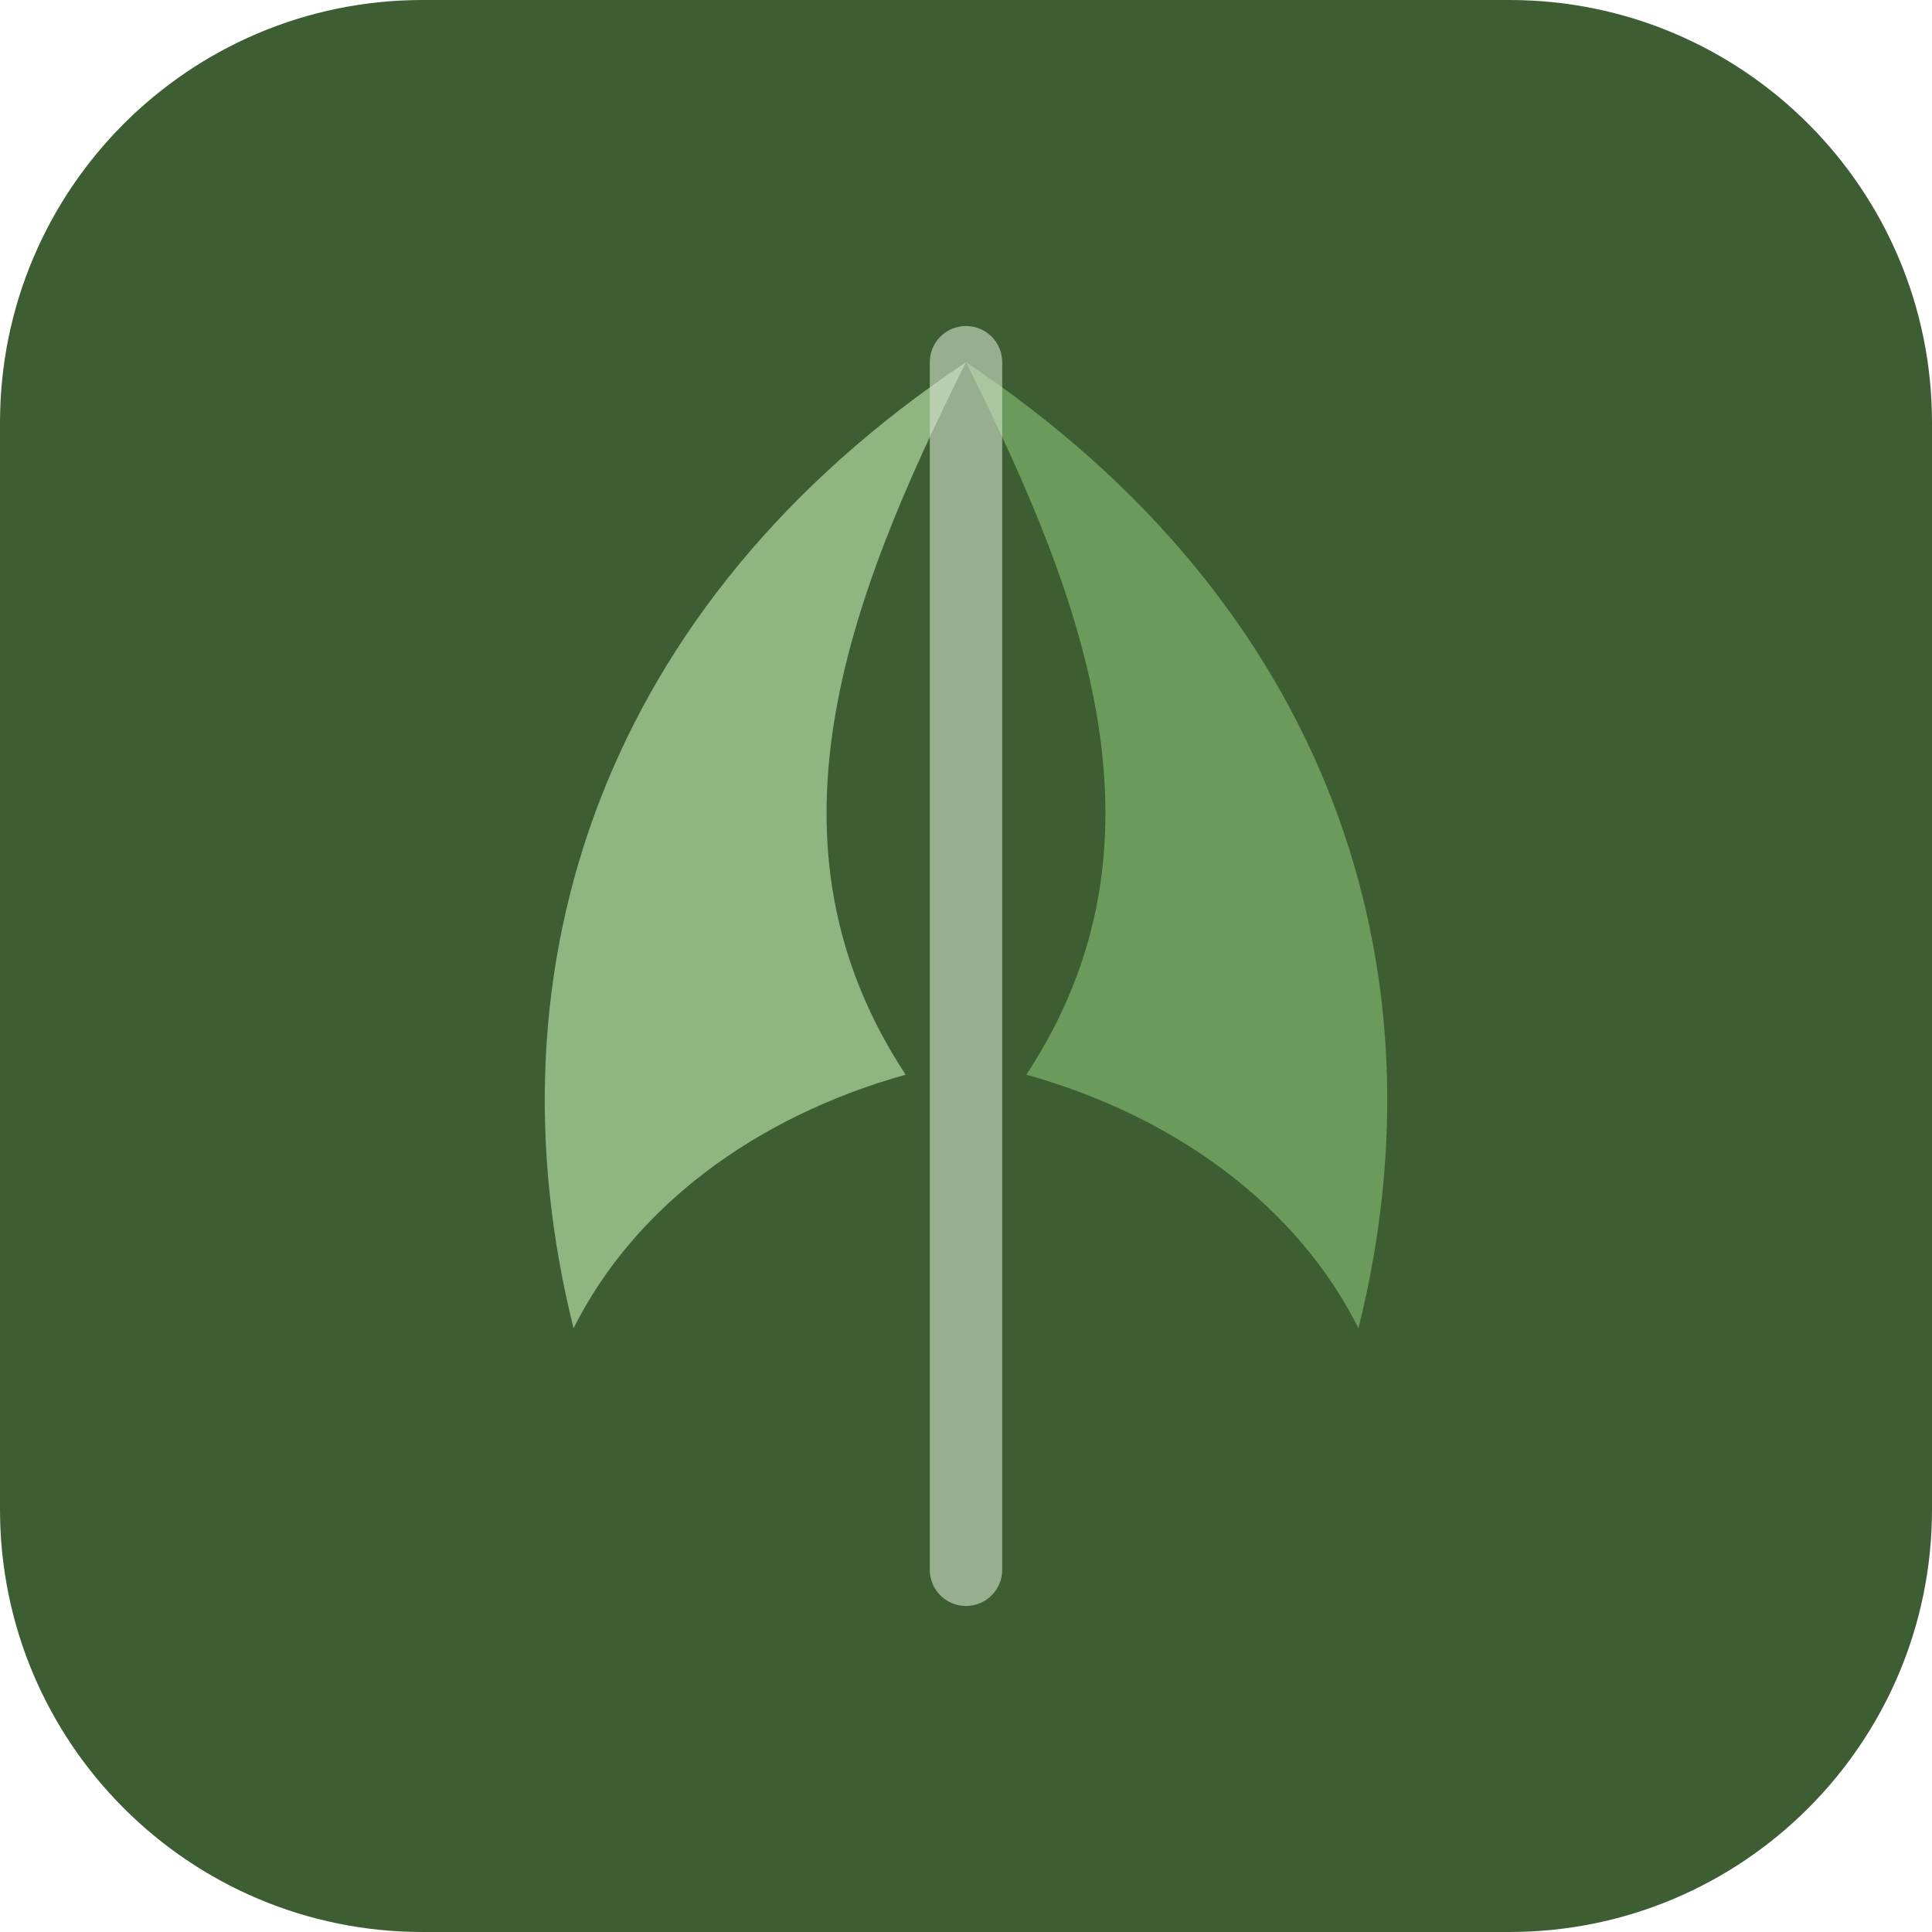
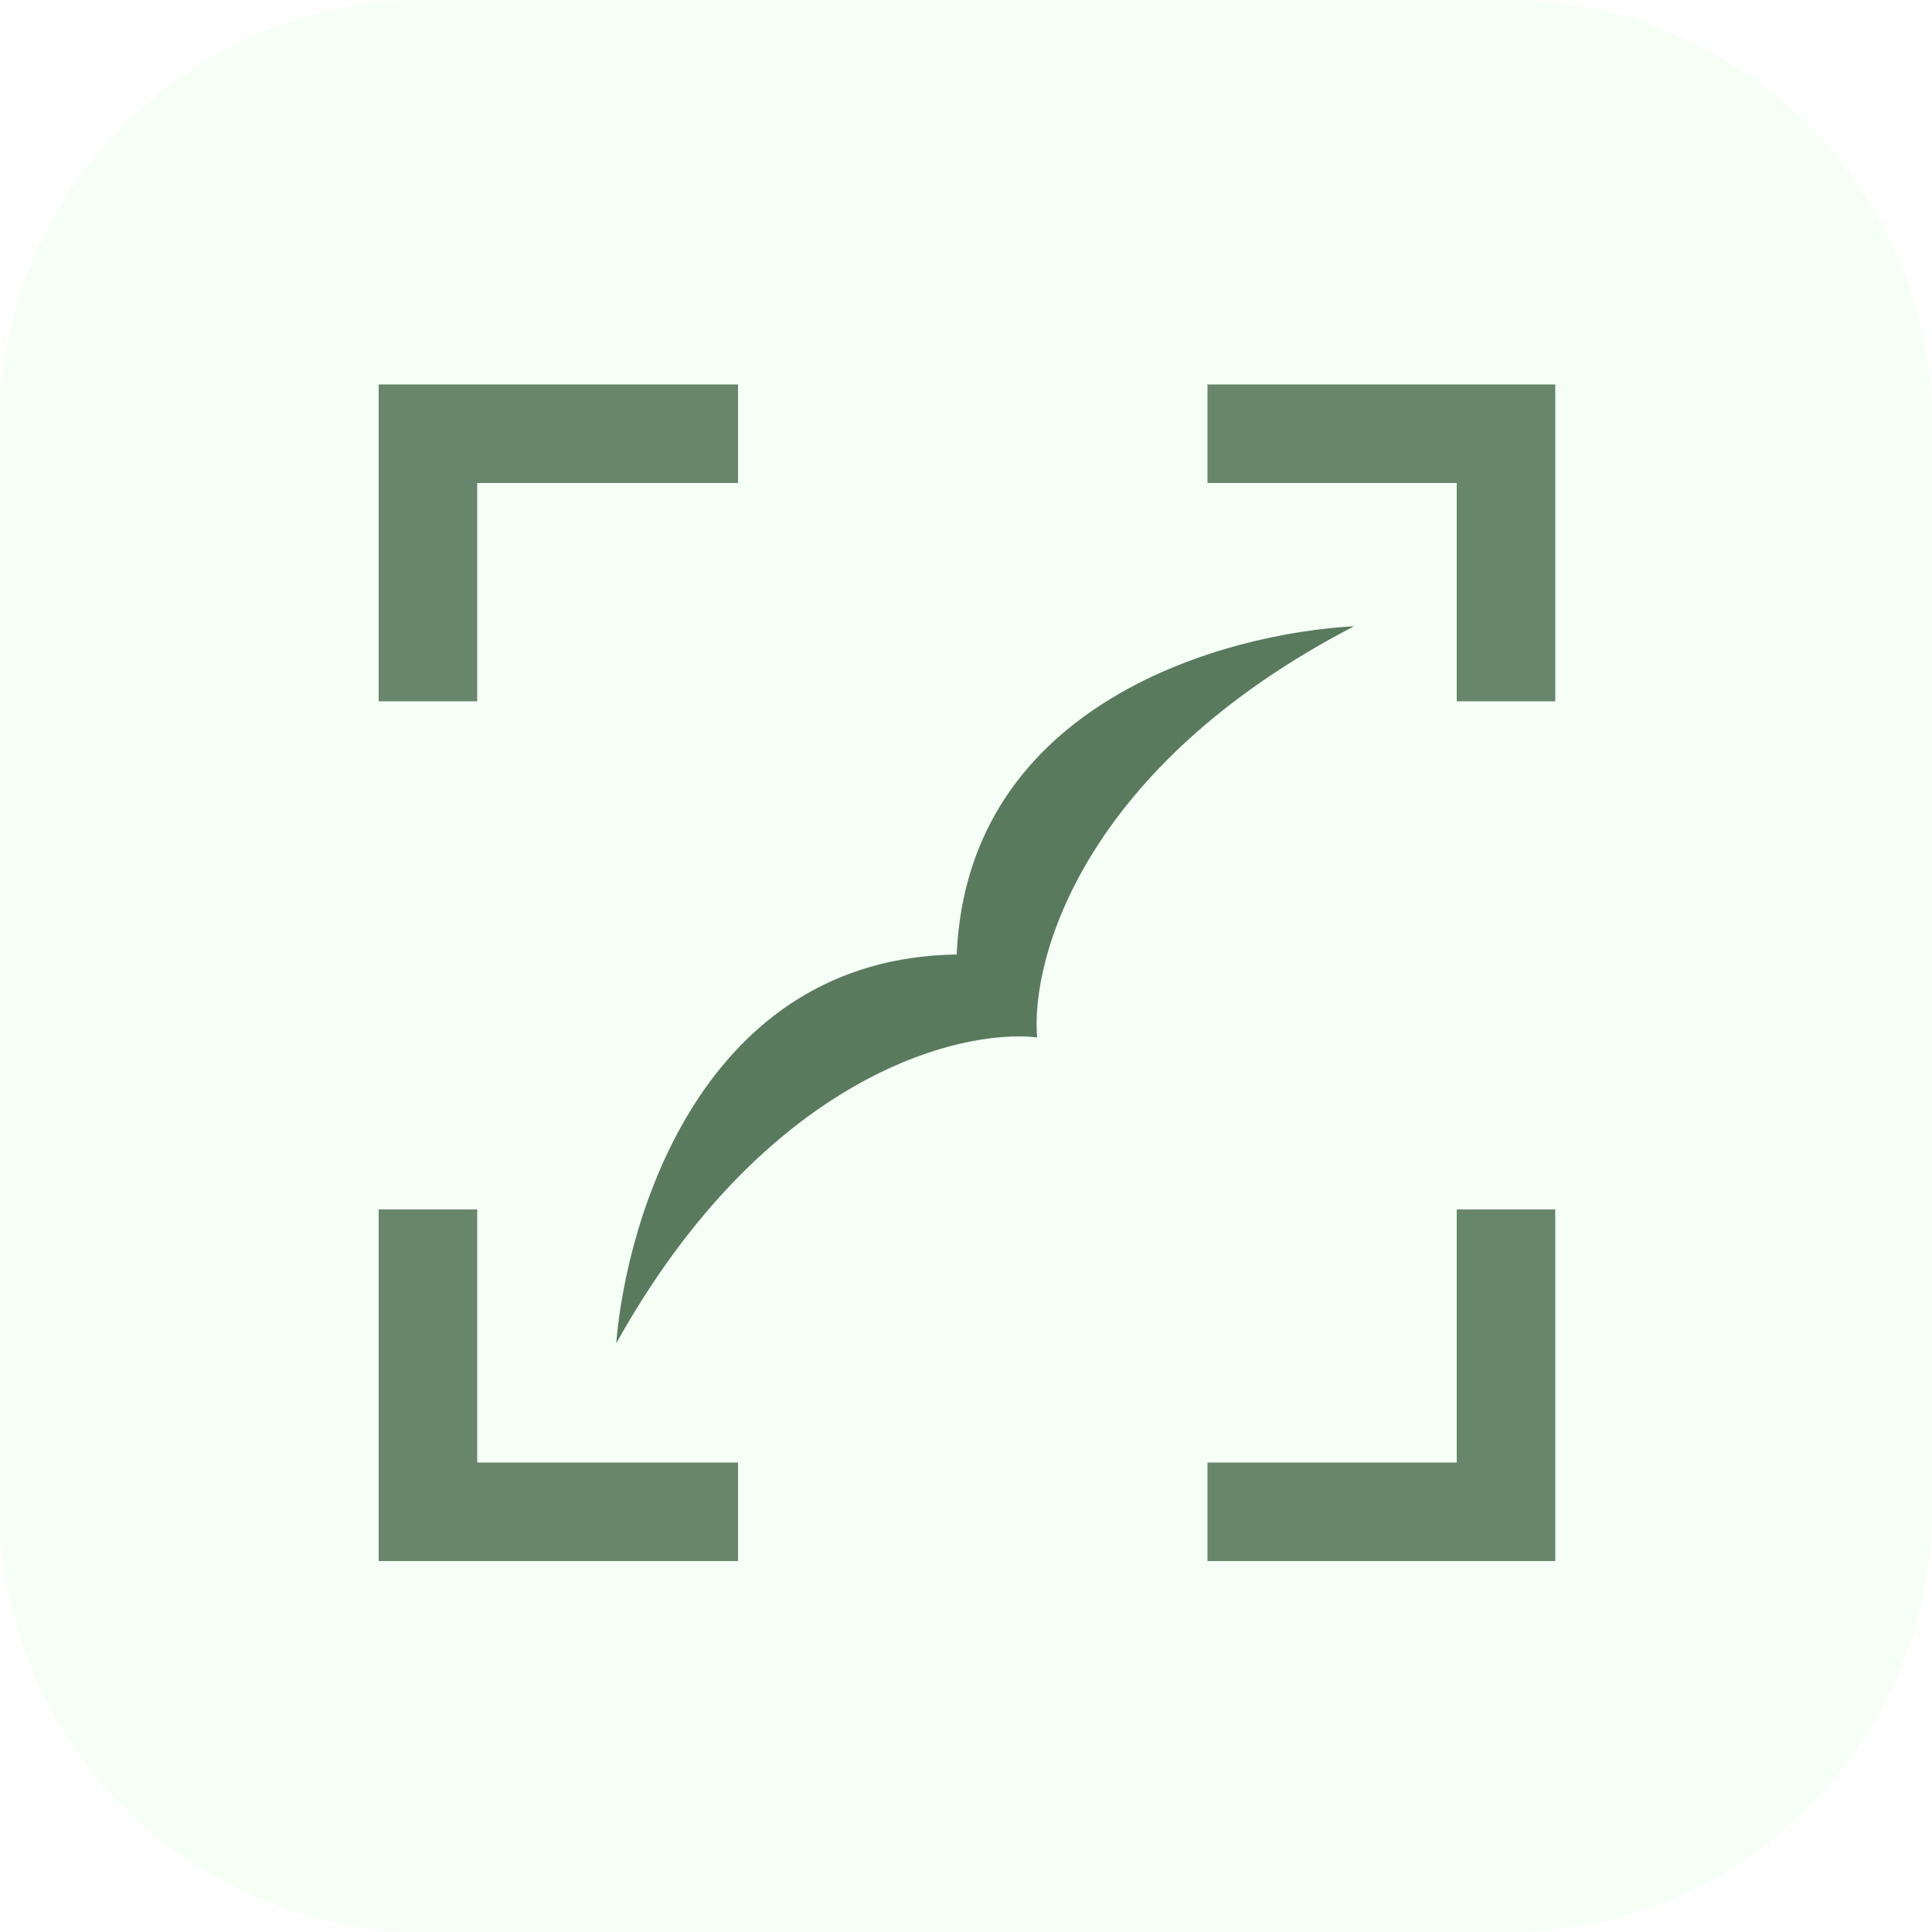
- <svg xmlns="http://www.w3.org/2000/svg" viewBox="0 0 32 32" fill="none">
-   <rect width="32" height="32" rx="7" fill="#3d5e33" />
-   <path d="M16 6C10 10 8 16 9.5 22c1-2 3-3.5 5.5-4.2C12.5 14 14 10 16 6z" fill="#8fb580" />
-   <path d="M16 6c6 4 8 10 6.5 16-1-2-3-3.5-5.5-4.2C19.5 14 18 10 16 6z" fill="#6a9b5a" />
-   <path d="M16 6v20" stroke="#d4e2cd" stroke-width="1.2" stroke-linecap="round" opacity="0.6" />
+ <svg xmlns="http://www.w3.org/2000/svg" viewBox="0 0 1000 1000" fill="none">
+   <rect width="1000" height="1000" rx="220" fill="#F5FFF6" />
+   <path d="M495.178 494.052C363.701 495.869 324.294 630.424 318.943 695.329C395.77 557.43 496.204 532.285 536.818 536.949C533.363 496.214 560.717 396.856 700.837 324.16C635.802 327.58 500.901 362.687 495.178 494.052Z" fill="#5A7A5E" />
+   <path opacity="0.91" fill="#5A7A5E" d="M247 626V757H382V808H196V626H247ZM805 808H625V757H754V626H805V808ZM805 363H754V250H625V199H805V363ZM382 250H247V363H196V199H382V250Z" />
</svg>
